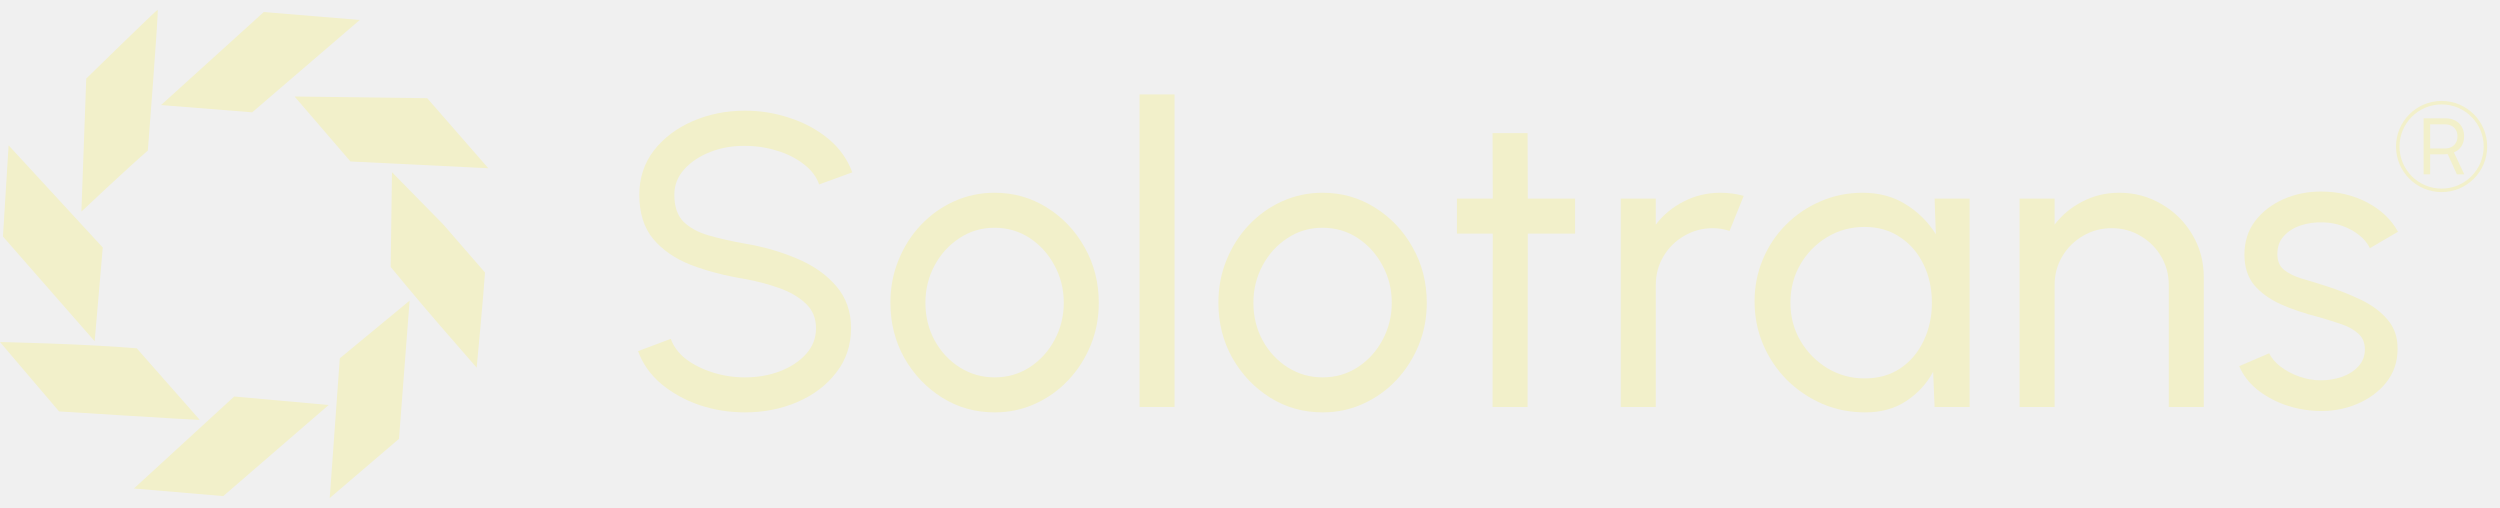
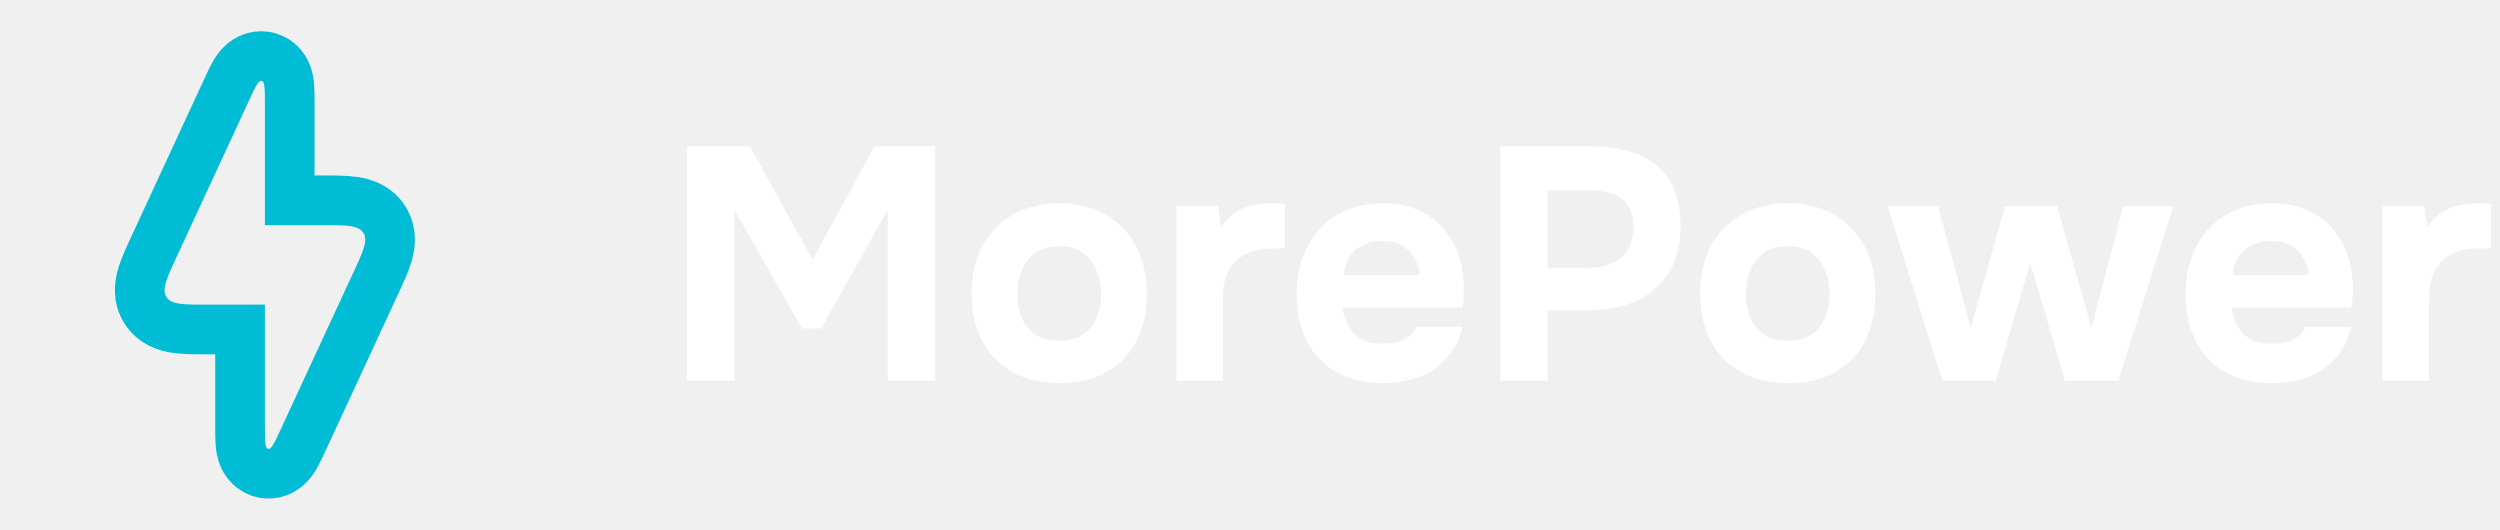
- <svg xmlns="http://www.w3.org/2000/svg" width="128" height="26" viewBox="0 0 128 26" fill="none">
-   <path d="M118.649 21.04C118.073 21.018 117.511 20.912 116.963 20.72C116.424 20.521 115.947 20.254 115.534 19.92C115.128 19.578 114.833 19.187 114.648 18.746L116.185 18.085C116.291 18.326 116.483 18.554 116.761 18.767C117.039 18.981 117.359 19.151 117.721 19.279C118.083 19.407 118.45 19.472 118.82 19.472C119.212 19.472 119.577 19.411 119.919 19.29C120.26 19.169 120.538 18.991 120.751 18.757C120.971 18.515 121.082 18.227 121.082 17.893C121.082 17.537 120.961 17.259 120.719 17.06C120.484 16.854 120.186 16.694 119.823 16.58C119.468 16.459 119.104 16.346 118.735 16.239C118.002 16.054 117.347 15.834 116.771 15.577C116.195 15.314 115.74 14.983 115.406 14.585C115.079 14.18 114.915 13.664 114.915 13.038C114.915 12.377 115.096 11.804 115.459 11.321C115.829 10.837 116.313 10.464 116.91 10.2C117.507 9.937 118.147 9.806 118.831 9.806C119.692 9.806 120.477 9.991 121.188 10.36C121.899 10.73 122.429 11.232 122.778 11.865L121.338 12.708C121.217 12.451 121.031 12.227 120.783 12.035C120.534 11.836 120.25 11.68 119.929 11.566C119.609 11.452 119.282 11.392 118.948 11.385C118.535 11.37 118.147 11.424 117.785 11.545C117.429 11.666 117.141 11.851 116.921 12.1C116.707 12.341 116.601 12.644 116.601 13.006C116.601 13.362 116.715 13.632 116.942 13.817C117.177 14.002 117.479 14.151 117.849 14.265C118.226 14.372 118.635 14.496 119.076 14.639C119.724 14.845 120.327 15.083 120.89 15.354C121.451 15.624 121.904 15.961 122.244 16.367C122.593 16.772 122.763 17.274 122.756 17.871C122.756 18.526 122.561 19.098 122.17 19.589C121.779 20.073 121.27 20.442 120.644 20.698C120.025 20.954 119.36 21.068 118.649 21.04Z" fill="#F2F0CA" />
-   <path d="M112.834 14.201V20.837H111.042V14.595C111.042 14.055 110.91 13.564 110.647 13.123C110.384 12.682 110.032 12.334 109.591 12.078C109.15 11.814 108.659 11.683 108.119 11.683C107.586 11.683 107.094 11.814 106.646 12.078C106.205 12.334 105.853 12.682 105.59 13.123C105.327 13.564 105.196 14.055 105.196 14.595V20.837H103.403V10.168H105.196V11.501C105.573 11.004 106.05 10.609 106.626 10.317C107.202 10.018 107.827 9.869 108.503 9.869C109.299 9.869 110.025 10.065 110.679 10.456C111.341 10.84 111.863 11.359 112.248 12.014C112.638 12.668 112.834 13.397 112.834 14.201Z" fill="#F2F0CA" />
-   <path d="M99.051 10.168H100.844V20.837H99.051L98.977 19.034C98.643 19.652 98.18 20.154 97.59 20.538C97.007 20.922 96.31 21.114 95.5 21.114C94.717 21.114 93.984 20.968 93.301 20.676C92.619 20.378 92.014 19.969 91.488 19.45C90.968 18.923 90.563 18.319 90.272 17.636C89.98 16.953 89.834 16.217 89.834 15.428C89.834 14.666 89.976 13.948 90.261 13.272C90.545 12.597 90.94 12.006 91.445 11.501C91.957 10.989 92.547 10.591 93.216 10.306C93.884 10.015 94.603 9.869 95.372 9.869C96.211 9.869 96.947 10.068 97.579 10.466C98.212 10.858 98.724 11.366 99.115 11.992L99.051 10.168ZM95.468 19.375C96.171 19.375 96.779 19.204 97.291 18.863C97.811 18.514 98.209 18.045 98.487 17.455C98.771 16.864 98.913 16.213 98.913 15.502C98.913 14.777 98.771 14.122 98.487 13.539C98.202 12.949 97.8 12.483 97.281 12.142C96.769 11.793 96.164 11.619 95.468 11.619C94.763 11.619 94.123 11.793 93.547 12.142C92.971 12.49 92.511 12.96 92.17 13.55C91.836 14.133 91.669 14.784 91.669 15.502C91.669 16.221 91.843 16.875 92.192 17.465C92.54 18.048 93.003 18.514 93.579 18.863C94.155 19.204 94.784 19.375 95.468 19.375Z" fill="#F2F0CA" />
-   <path d="M82.984 20.837V10.168H84.776V11.501C85.153 11.004 85.63 10.609 86.206 10.317C86.782 10.018 87.408 9.869 88.084 9.869C88.496 9.869 88.894 9.922 89.278 10.029L88.553 11.822C88.261 11.729 87.977 11.683 87.7 11.683C87.166 11.683 86.675 11.814 86.227 12.078C85.786 12.334 85.434 12.682 85.171 13.123C84.908 13.564 84.776 14.055 84.776 14.595V20.837H82.984Z" fill="#F2F0CA" />
-   <path d="M80.644 11.961H78.223L78.212 20.837H76.42L76.43 11.961H74.595V10.168H76.43L76.42 6.818H78.212L78.223 10.168H80.644V11.961Z" fill="#F2F0CA" />
-   <path d="M67.716 21.114C66.735 21.114 65.839 20.861 65.028 20.357C64.224 19.852 63.581 19.176 63.097 18.329C62.62 17.476 62.382 16.534 62.382 15.502C62.382 14.72 62.521 13.991 62.798 13.315C63.076 12.632 63.456 12.035 63.94 11.523C64.431 11.004 65 10.598 65.647 10.306C66.294 10.015 66.984 9.869 67.716 9.869C68.698 9.869 69.591 10.122 70.394 10.627C71.205 11.132 71.849 11.811 72.325 12.664C72.809 13.518 73.051 14.464 73.051 15.502C73.051 16.277 72.912 17.003 72.635 17.679C72.357 18.354 71.973 18.952 71.483 19.471C70.999 19.983 70.433 20.385 69.786 20.676C69.146 20.968 68.456 21.114 67.716 21.114ZM67.716 19.322C68.385 19.322 68.986 19.147 69.519 18.799C70.06 18.443 70.483 17.977 70.789 17.401C71.102 16.818 71.258 16.185 71.258 15.502C71.258 14.805 71.099 14.165 70.778 13.582C70.465 12.998 70.042 12.533 69.509 12.184C68.975 11.836 68.378 11.661 67.716 11.661C67.048 11.661 66.447 11.839 65.913 12.195C65.38 12.543 64.957 13.009 64.644 13.592C64.331 14.176 64.174 14.812 64.174 15.502C64.174 16.213 64.335 16.861 64.655 17.444C64.975 18.02 65.405 18.479 65.945 18.82C66.486 19.154 67.076 19.322 67.716 19.322Z" fill="#F2F0CA" />
-   <path d="M58.345 20.837V4.834H60.137V20.837H58.345Z" fill="#F2F0CA" />
-   <path d="M50.923 21.114C49.941 21.114 49.045 20.861 48.234 20.357C47.431 19.852 46.787 19.176 46.303 18.329C45.827 17.476 45.589 16.534 45.589 15.502C45.589 14.72 45.727 13.991 46.005 13.315C46.282 12.632 46.663 12.035 47.146 11.523C47.637 11.004 48.206 10.598 48.853 10.306C49.5 10.015 50.19 9.869 50.923 9.869C51.904 9.869 52.797 10.122 53.601 10.627C54.412 11.132 55.055 11.811 55.532 12.664C56.016 13.518 56.257 14.464 56.257 15.502C56.257 16.277 56.119 17.003 55.841 17.679C55.564 18.354 55.18 18.952 54.689 19.471C54.205 19.983 53.64 20.385 52.993 20.676C52.352 20.968 51.663 21.114 50.923 21.114ZM50.923 19.322C51.592 19.322 52.193 19.147 52.726 18.799C53.267 18.443 53.69 17.977 53.995 17.401C54.309 16.818 54.465 16.185 54.465 15.502C54.465 14.805 54.305 14.165 53.985 13.582C53.672 12.998 53.249 12.533 52.715 12.184C52.182 11.836 51.584 11.661 50.923 11.661C50.254 11.661 49.653 11.839 49.12 12.195C48.587 12.543 48.163 13.009 47.85 13.592C47.537 14.176 47.381 14.812 47.381 15.502C47.381 16.213 47.541 16.861 47.861 17.444C48.181 18.02 48.611 18.479 49.152 18.82C49.692 19.154 50.283 19.322 50.923 19.322Z" fill="#F2F0CA" />
-   <path d="M38.142 21.114C37.338 21.114 36.563 20.99 35.816 20.741C35.07 20.485 34.415 20.122 33.853 19.653C33.298 19.183 32.904 18.625 32.669 17.978L34.344 17.348C34.486 17.747 34.749 18.095 35.134 18.394C35.525 18.685 35.983 18.913 36.51 19.076C37.036 19.24 37.58 19.322 38.142 19.322C38.782 19.322 39.376 19.219 39.924 19.012C40.479 18.799 40.927 18.504 41.268 18.127C41.609 17.75 41.78 17.309 41.78 16.804C41.78 16.285 41.602 15.862 41.247 15.535C40.891 15.2 40.436 14.937 39.881 14.745C39.326 14.546 38.747 14.393 38.142 14.286C37.111 14.116 36.186 13.874 35.368 13.561C34.557 13.241 33.914 12.796 33.437 12.227C32.968 11.658 32.733 10.908 32.733 9.976C32.733 9.109 32.982 8.351 33.48 7.704C33.985 7.057 34.65 6.555 35.475 6.2C36.3 5.844 37.189 5.666 38.142 5.666C38.932 5.666 39.696 5.79 40.436 6.039C41.183 6.281 41.841 6.637 42.41 7.106C42.979 7.576 43.388 8.148 43.637 8.824L41.94 9.443C41.798 9.037 41.531 8.689 41.14 8.397C40.756 8.098 40.301 7.871 39.774 7.714C39.255 7.551 38.711 7.469 38.142 7.469C37.509 7.462 36.919 7.565 36.371 7.779C35.824 7.992 35.379 8.287 35.038 8.664C34.696 9.041 34.526 9.478 34.526 9.976C34.526 10.574 34.682 11.032 34.995 11.352C35.315 11.665 35.749 11.9 36.297 12.057C36.844 12.213 37.459 12.352 38.142 12.473C39.109 12.636 40.006 12.896 40.831 13.251C41.656 13.6 42.317 14.066 42.815 14.649C43.32 15.232 43.573 15.951 43.573 16.804C43.573 17.672 43.32 18.429 42.815 19.076C42.317 19.724 41.656 20.225 40.831 20.581C40.006 20.936 39.109 21.114 38.142 21.114Z" fill="#F2F0CA" />
-   <path fill-rule="evenodd" clip-rule="evenodd" d="M4.416 4.022L4.167 10.834C4.167 10.834 6.586 8.553 7.569 7.709C7.569 7.709 8.129 0.569 8.073 0.5C8.049 0.471 4.416 4.022 4.416 4.022ZM8.245 5.379L12.911 5.752L18.422 1.021L13.506 0.616L8.245 5.379ZM15.081 4.941L17.944 8.268L25.002 8.614L21.874 5.028L15.081 4.941ZM0.441 7.443L0.151 12.111L4.847 17.473L5.261 12.672L0.441 7.443ZM20.07 8.818L20.002 13.667C20.002 13.667 21.375 15.337 22.45 16.575L24.405 18.825C24.405 18.825 24.774 14.931 24.832 13.952L22.695 11.492L20.07 8.818ZM20.972 15.393L17.398 18.345L16.882 25.5L20.429 22.468L20.972 15.393ZM0 17.513L3.025 21.066C3.025 21.066 9.778 21.493 10.229 21.499L7.001 17.834C4.302 17.6 0 17.513 0 17.513ZM6.856 25.012L11.43 25.401L16.828 20.736L11.991 20.301L6.856 25.012Z" fill="#F2F0CA" />
-   <path d="M126.171 8.925H125.794L125.319 7.89C125.257 7.899 125.191 7.903 125.124 7.903H124.424V8.925H124.089V6.058H125.205C125.397 6.058 125.565 6.096 125.709 6.172C125.854 6.248 125.965 6.356 126.044 6.496C126.123 6.635 126.163 6.796 126.163 6.98C126.163 7.18 126.116 7.35 126.023 7.49C125.933 7.629 125.805 7.734 125.642 7.805L126.171 8.925ZM124.424 7.603H125.176C125.305 7.603 125.419 7.577 125.516 7.527C125.613 7.475 125.688 7.403 125.742 7.309C125.795 7.215 125.822 7.106 125.822 6.982C125.822 6.856 125.795 6.746 125.742 6.654C125.688 6.561 125.613 6.49 125.516 6.441C125.419 6.391 125.305 6.366 125.176 6.366H124.424V7.603Z" fill="#F2F0CA" />
-   <path d="M127.165 7.502C127.165 6.311 126.201 5.346 125.011 5.346C123.819 5.346 122.855 6.311 122.855 7.502C122.855 8.692 123.819 9.657 125.011 9.657V9.835C123.721 9.835 122.676 8.79 122.676 7.502C122.676 6.213 123.721 5.168 125.011 5.168C126.299 5.168 127.344 6.213 127.344 7.502C127.344 8.79 126.299 9.835 125.011 9.835V9.657C126.201 9.657 127.165 8.692 127.165 7.502Z" fill="#F2F0CA" />
+ <svg xmlns="http://www.w3.org/2000/svg" width="151" height="32" viewBox="0 0 151 32" fill="none">
+   <path d="M14.669 3.811C14.913 3.598 15.384 3.315 16.001 3.403L16.126 3.426L16.249 3.458C16.846 3.637 17.154 4.093 17.286 4.388C17.412 4.669 17.45 4.946 17.467 5.103C17.502 5.431 17.5 5.866 17.5 6.271V12.1H19.536C20.191 12.1 20.853 12.096 21.378 12.174C21.894 12.25 22.616 12.451 23.112 13.115L23.208 13.254L23.294 13.399C23.688 14.129 23.566 14.868 23.419 15.368C23.269 15.877 22.988 16.477 22.713 17.07L18.314 26.57C18.144 26.938 17.964 27.333 17.794 27.616C17.713 27.752 17.562 27.987 17.33 28.189C17.07 28.416 16.551 28.724 15.873 28.574C15.195 28.425 14.854 27.927 14.713 27.612C14.587 27.331 14.55 27.055 14.533 26.898C14.498 26.569 14.5 26.134 14.5 25.73V19.9H12.463C11.809 19.9 11.146 19.904 10.621 19.826C10.071 19.744 9.286 19.521 8.791 18.746C8.296 17.971 8.423 17.166 8.58 16.632C8.73 16.122 9.012 15.524 9.287 14.93L13.685 5.43C13.855 5.062 14.035 4.667 14.205 4.384C14.286 4.248 14.437 4.013 14.669 3.811Z" stroke="#00BCD4" stroke-width="3" />
+   <path d="M41.5 23V8.84H45.3L49.08 15.68L52.82 8.84H56.48V23H53.62V12.66L49.6 19.84H48.44L44.36 12.66V23H41.5ZM64.008 23.14C62.942 23.14 62.008 22.927 61.208 22.5C60.408 22.06 59.788 21.44 59.348 20.64C58.908 19.827 58.688 18.867 58.688 17.76C58.688 16.627 58.908 15.653 59.348 14.84C59.802 14.013 60.428 13.38 61.228 12.94C62.028 12.5 62.948 12.28 63.988 12.28C65.055 12.28 65.982 12.507 66.768 12.96C67.555 13.413 68.168 14.047 68.608 14.86C69.048 15.673 69.268 16.647 69.268 17.78C69.268 18.887 69.048 19.847 68.608 20.66C68.182 21.46 67.575 22.073 66.788 22.5C66.015 22.927 65.088 23.14 64.008 23.14ZM63.968 20.58C64.582 20.58 65.075 20.447 65.448 20.18C65.822 19.913 66.088 19.567 66.248 19.14C66.422 18.7 66.508 18.24 66.508 17.76C66.508 17.28 66.422 16.82 66.248 16.38C66.088 15.94 65.822 15.58 65.448 15.3C65.088 15.007 64.595 14.86 63.968 14.86C63.368 14.86 62.882 15.007 62.508 15.3C62.135 15.58 61.862 15.94 61.688 16.38C61.528 16.82 61.448 17.28 61.448 17.76C61.448 18.253 61.528 18.713 61.688 19.14C61.862 19.567 62.135 19.913 62.508 20.18C62.882 20.447 63.368 20.58 63.968 20.58ZM71.061 23V12.46H73.581L73.761 13.72C74.028 13.32 74.328 13.02 74.661 12.82C74.994 12.607 75.341 12.467 75.701 12.4C76.061 12.32 76.428 12.28 76.801 12.28C76.974 12.28 77.134 12.287 77.281 12.3C77.428 12.3 77.534 12.3 77.601 12.3V15H76.941C76.314 15 75.768 15.107 75.301 15.32C74.834 15.533 74.474 15.867 74.221 16.32C73.981 16.773 73.861 17.353 73.861 18.06V23H71.061ZM83.537 23.14C82.43 23.14 81.49 22.92 80.717 22.48C79.944 22.04 79.35 21.42 78.937 20.62C78.524 19.807 78.317 18.86 78.317 17.78C78.317 16.687 78.531 15.733 78.957 14.92C79.384 14.093 79.984 13.447 80.757 12.98C81.544 12.513 82.471 12.28 83.537 12.28C84.337 12.28 85.037 12.413 85.637 12.68C86.251 12.947 86.764 13.32 87.177 13.8C87.604 14.28 87.917 14.84 88.117 15.48C88.331 16.107 88.43 16.787 88.417 17.52C88.417 17.707 88.41 17.887 88.397 18.06C88.384 18.233 88.357 18.407 88.317 18.58H81.097C81.137 18.98 81.251 19.347 81.437 19.68C81.624 20.013 81.884 20.28 82.217 20.48C82.564 20.667 82.99 20.76 83.497 20.76C83.831 20.76 84.137 20.727 84.417 20.66C84.697 20.58 84.937 20.46 85.137 20.3C85.337 20.14 85.477 19.953 85.557 19.74H88.317C88.144 20.527 87.817 21.173 87.337 21.68C86.871 22.187 86.304 22.56 85.637 22.8C84.971 23.027 84.27 23.14 83.537 23.14ZM81.157 16.62H85.737C85.724 16.26 85.63 15.927 85.457 15.62C85.297 15.3 85.05 15.047 84.717 14.86C84.397 14.66 83.984 14.56 83.477 14.56C82.971 14.56 82.544 14.66 82.197 14.86C81.864 15.06 81.611 15.32 81.437 15.64C81.277 15.947 81.184 16.273 81.157 16.62ZM90.621 23V8.84H96.141C97.221 8.84 98.161 9.007 98.961 9.34C99.774 9.66 100.401 10.18 100.841 10.9C101.281 11.607 101.501 12.553 101.501 13.74C101.501 14.847 101.254 15.773 100.761 16.52C100.281 17.267 99.621 17.827 98.781 18.2C97.941 18.56 96.988 18.74 95.921 18.74H93.481V23H90.621ZM93.481 16.18H95.881C96.734 16.18 97.408 15.98 97.901 15.58C98.408 15.167 98.661 14.547 98.661 13.72C98.661 12.987 98.448 12.433 98.021 12.06C97.608 11.687 96.941 11.5 96.021 11.5H93.481V16.18ZM108.012 23.14C106.946 23.14 106.012 22.927 105.212 22.5C104.412 22.06 103.792 21.44 103.352 20.64C102.912 19.827 102.692 18.867 102.692 17.76C102.692 16.627 102.912 15.653 103.352 14.84C103.806 14.013 104.432 13.38 105.232 12.94C106.032 12.5 106.952 12.28 107.992 12.28C109.059 12.28 109.986 12.507 110.772 12.96C111.559 13.413 112.172 14.047 112.612 14.86C113.052 15.673 113.272 16.647 113.272 17.78C113.272 18.887 113.052 19.847 112.612 20.66C112.186 21.46 111.579 22.073 110.792 22.5C110.019 22.927 109.092 23.14 108.012 23.14ZM107.972 20.58C108.586 20.58 109.079 20.447 109.452 20.18C109.826 19.913 110.092 19.567 110.252 19.14C110.426 18.7 110.512 18.24 110.512 17.76C110.512 17.28 110.426 16.82 110.252 16.38C110.092 15.94 109.826 15.58 109.452 15.3C109.092 15.007 108.599 14.86 107.972 14.86C107.372 14.86 106.886 15.007 106.512 15.3C106.139 15.58 105.866 15.94 105.692 16.38C105.532 16.82 105.452 17.28 105.452 17.76C105.452 18.253 105.532 18.713 105.692 19.14C105.866 19.567 106.139 19.913 106.512 20.18C106.886 20.447 107.372 20.58 107.972 20.58ZM117.325 23L114.005 12.46H117.065L119.025 19.8L121.105 12.46H124.245L126.325 19.8L128.245 12.46H131.265L127.945 23H124.725L122.625 15.88L120.545 23H117.325ZM137.229 23.14C136.122 23.14 135.182 22.92 134.409 22.48C133.635 22.04 133.042 21.42 132.629 20.62C132.215 19.807 132.009 18.86 132.009 17.78C132.009 16.687 132.222 15.733 132.649 14.92C133.075 14.093 133.675 13.447 134.449 12.98C135.235 12.513 136.162 12.28 137.229 12.28C138.029 12.28 138.729 12.413 139.329 12.68C139.942 12.947 140.455 13.32 140.869 13.8C141.295 14.28 141.609 14.84 141.809 15.48C142.022 16.107 142.122 16.787 142.109 17.52C142.109 17.707 142.102 17.887 142.089 18.06C142.075 18.233 142.049 18.407 142.009 18.58H134.789C134.829 18.98 134.942 19.347 135.129 19.68C135.315 20.013 135.575 20.28 135.909 20.48C136.255 20.667 136.682 20.76 137.189 20.76C137.522 20.76 137.829 20.727 138.109 20.66C138.389 20.58 138.629 20.46 138.829 20.3C139.029 20.14 139.169 19.953 139.249 19.74H142.009C141.835 20.527 141.509 21.173 141.029 21.68C140.562 22.187 139.995 22.56 139.329 22.8C138.662 23.027 137.962 23.14 137.229 23.14ZM134.849 16.62H139.429C139.415 16.26 139.322 15.927 139.149 15.62C138.989 15.3 138.742 15.047 138.409 14.86C138.089 14.66 137.675 14.56 137.169 14.56C136.662 14.56 136.235 14.66 135.889 14.86C135.555 15.06 135.302 15.32 135.129 15.64C134.969 15.947 134.875 16.273 134.849 16.62ZM143.913 23V12.46H146.433L146.613 13.72C146.879 13.32 147.179 13.02 147.513 12.82C147.846 12.607 148.193 12.467 148.553 12.4C148.913 12.32 149.279 12.28 149.653 12.28C149.826 12.28 149.986 12.287 150.133 12.3C150.279 12.3 150.386 12.3 150.453 12.3V15H149.793C149.166 15 148.619 15.107 148.153 15.32C147.686 15.533 147.326 15.867 147.073 16.32C146.833 16.773 146.713 17.353 146.713 18.06V23H143.913Z" fill="white" />
</svg>
